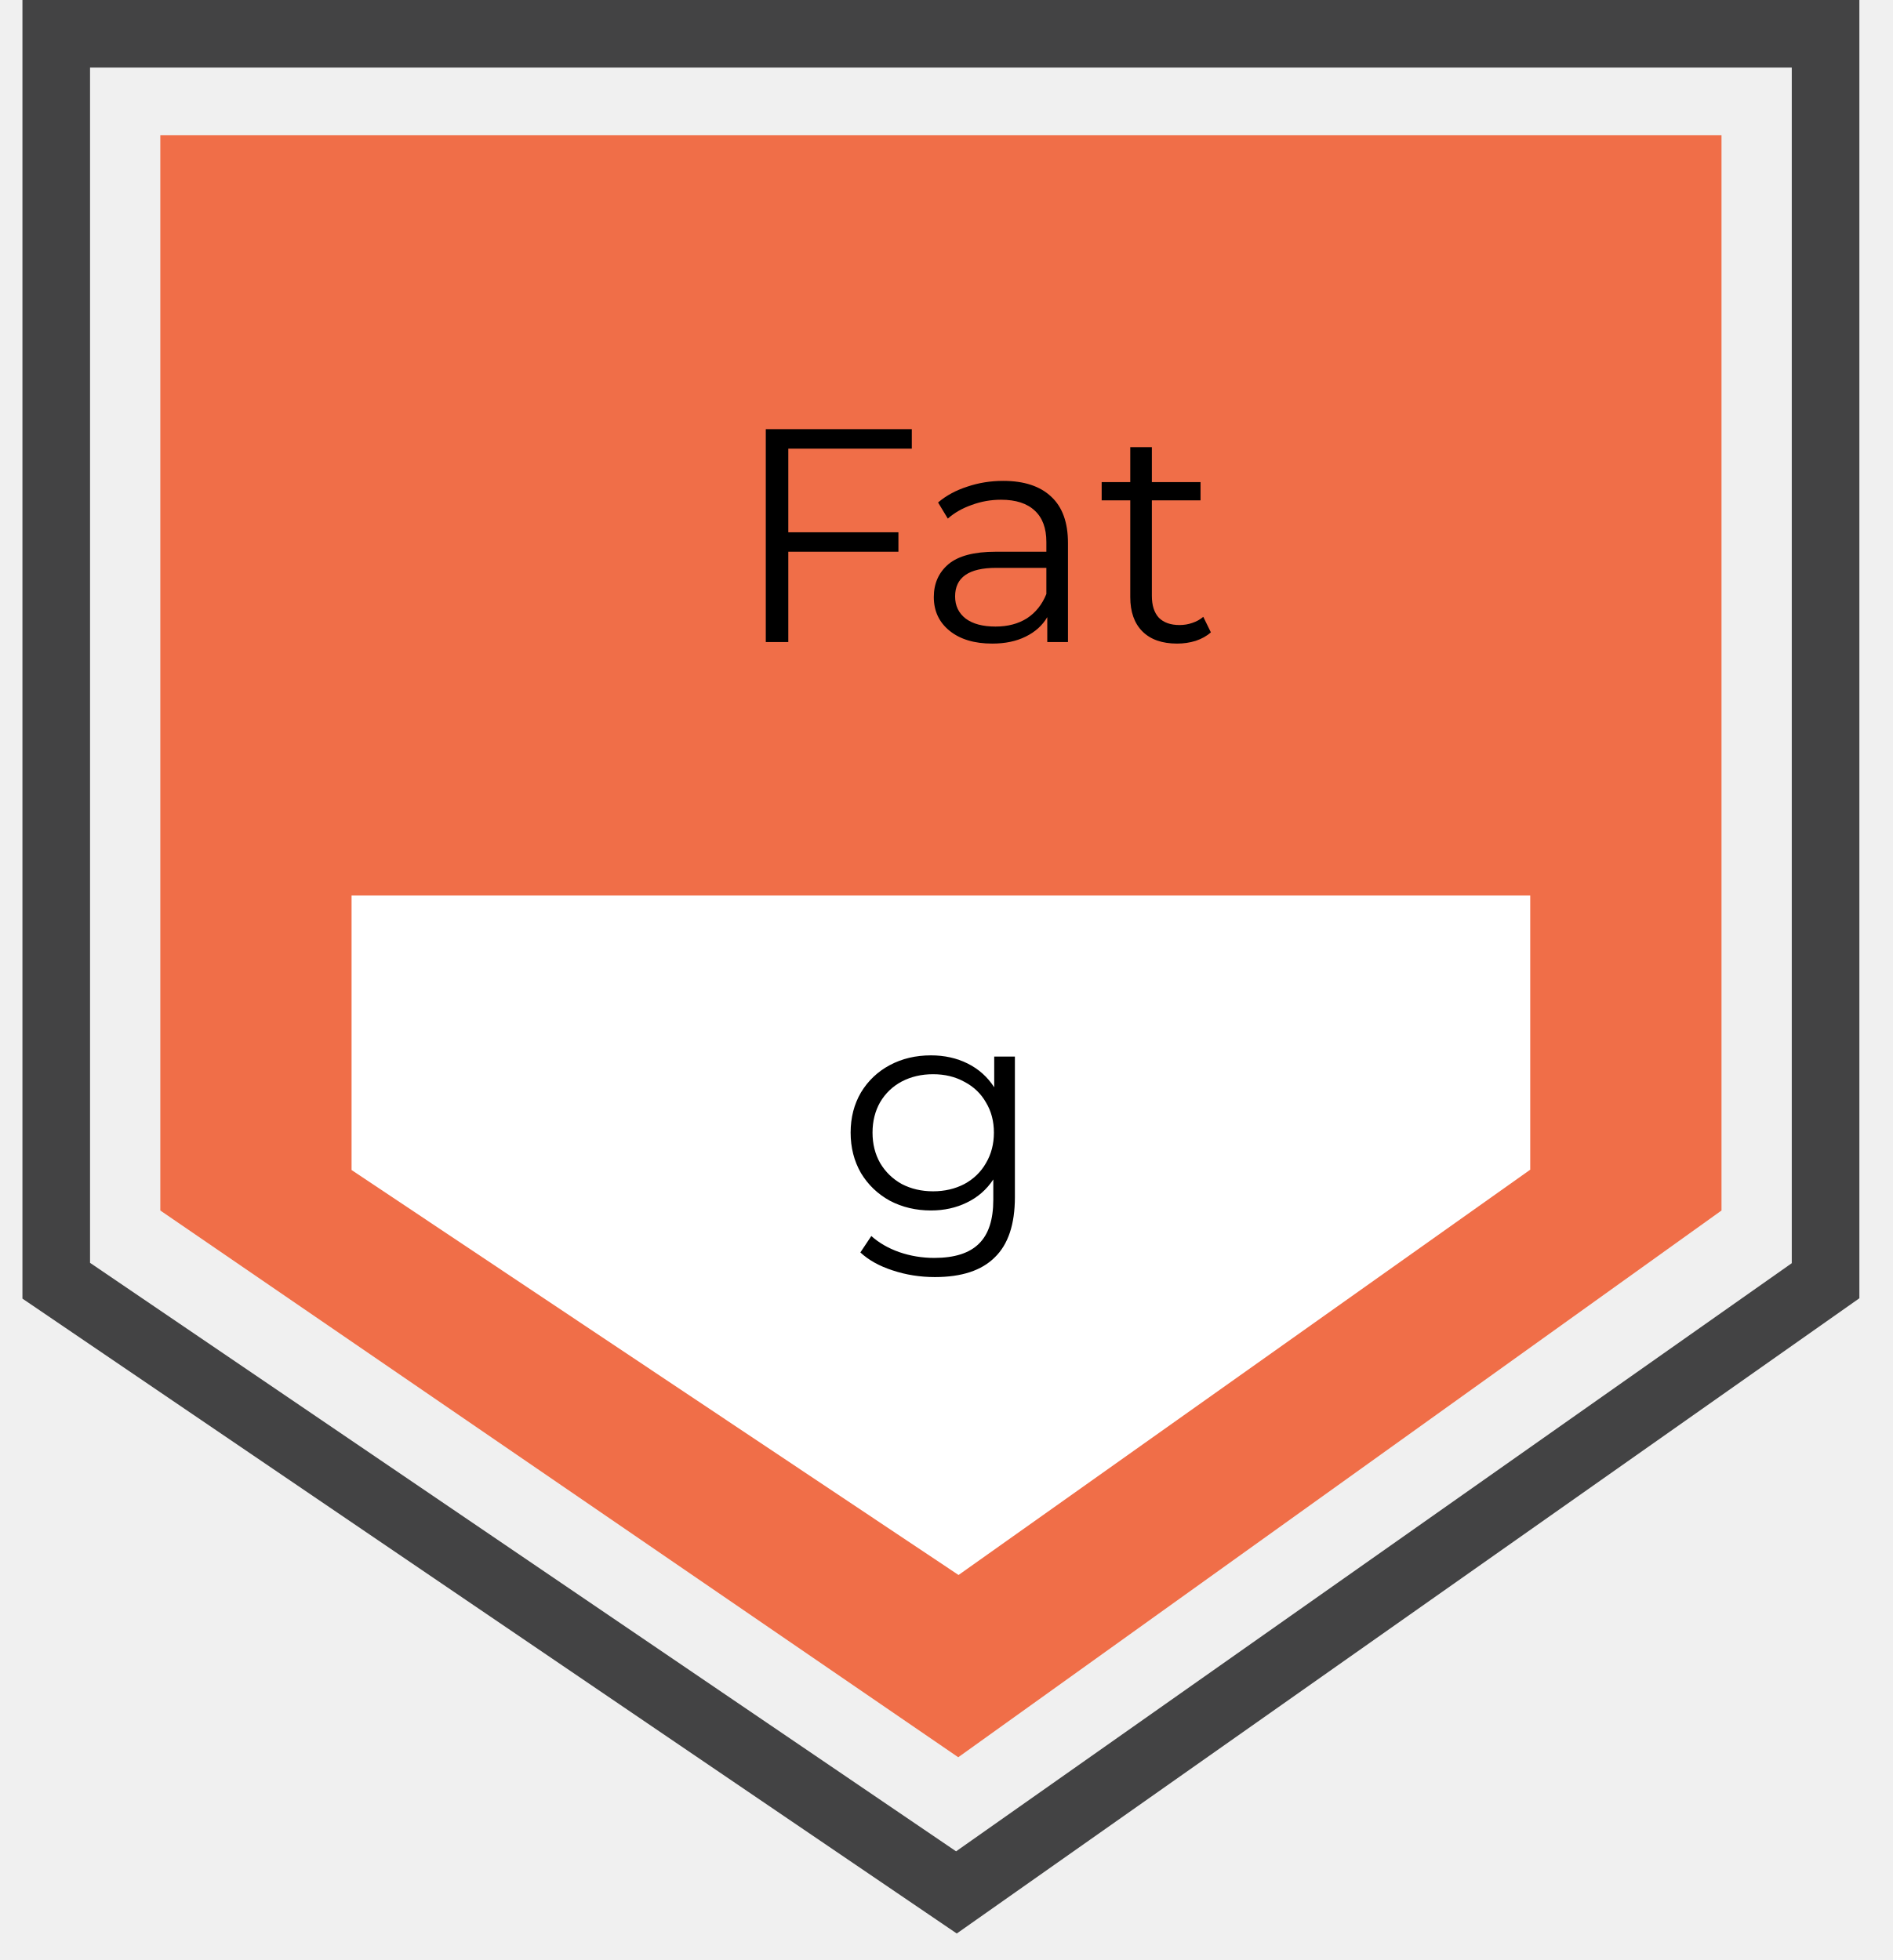
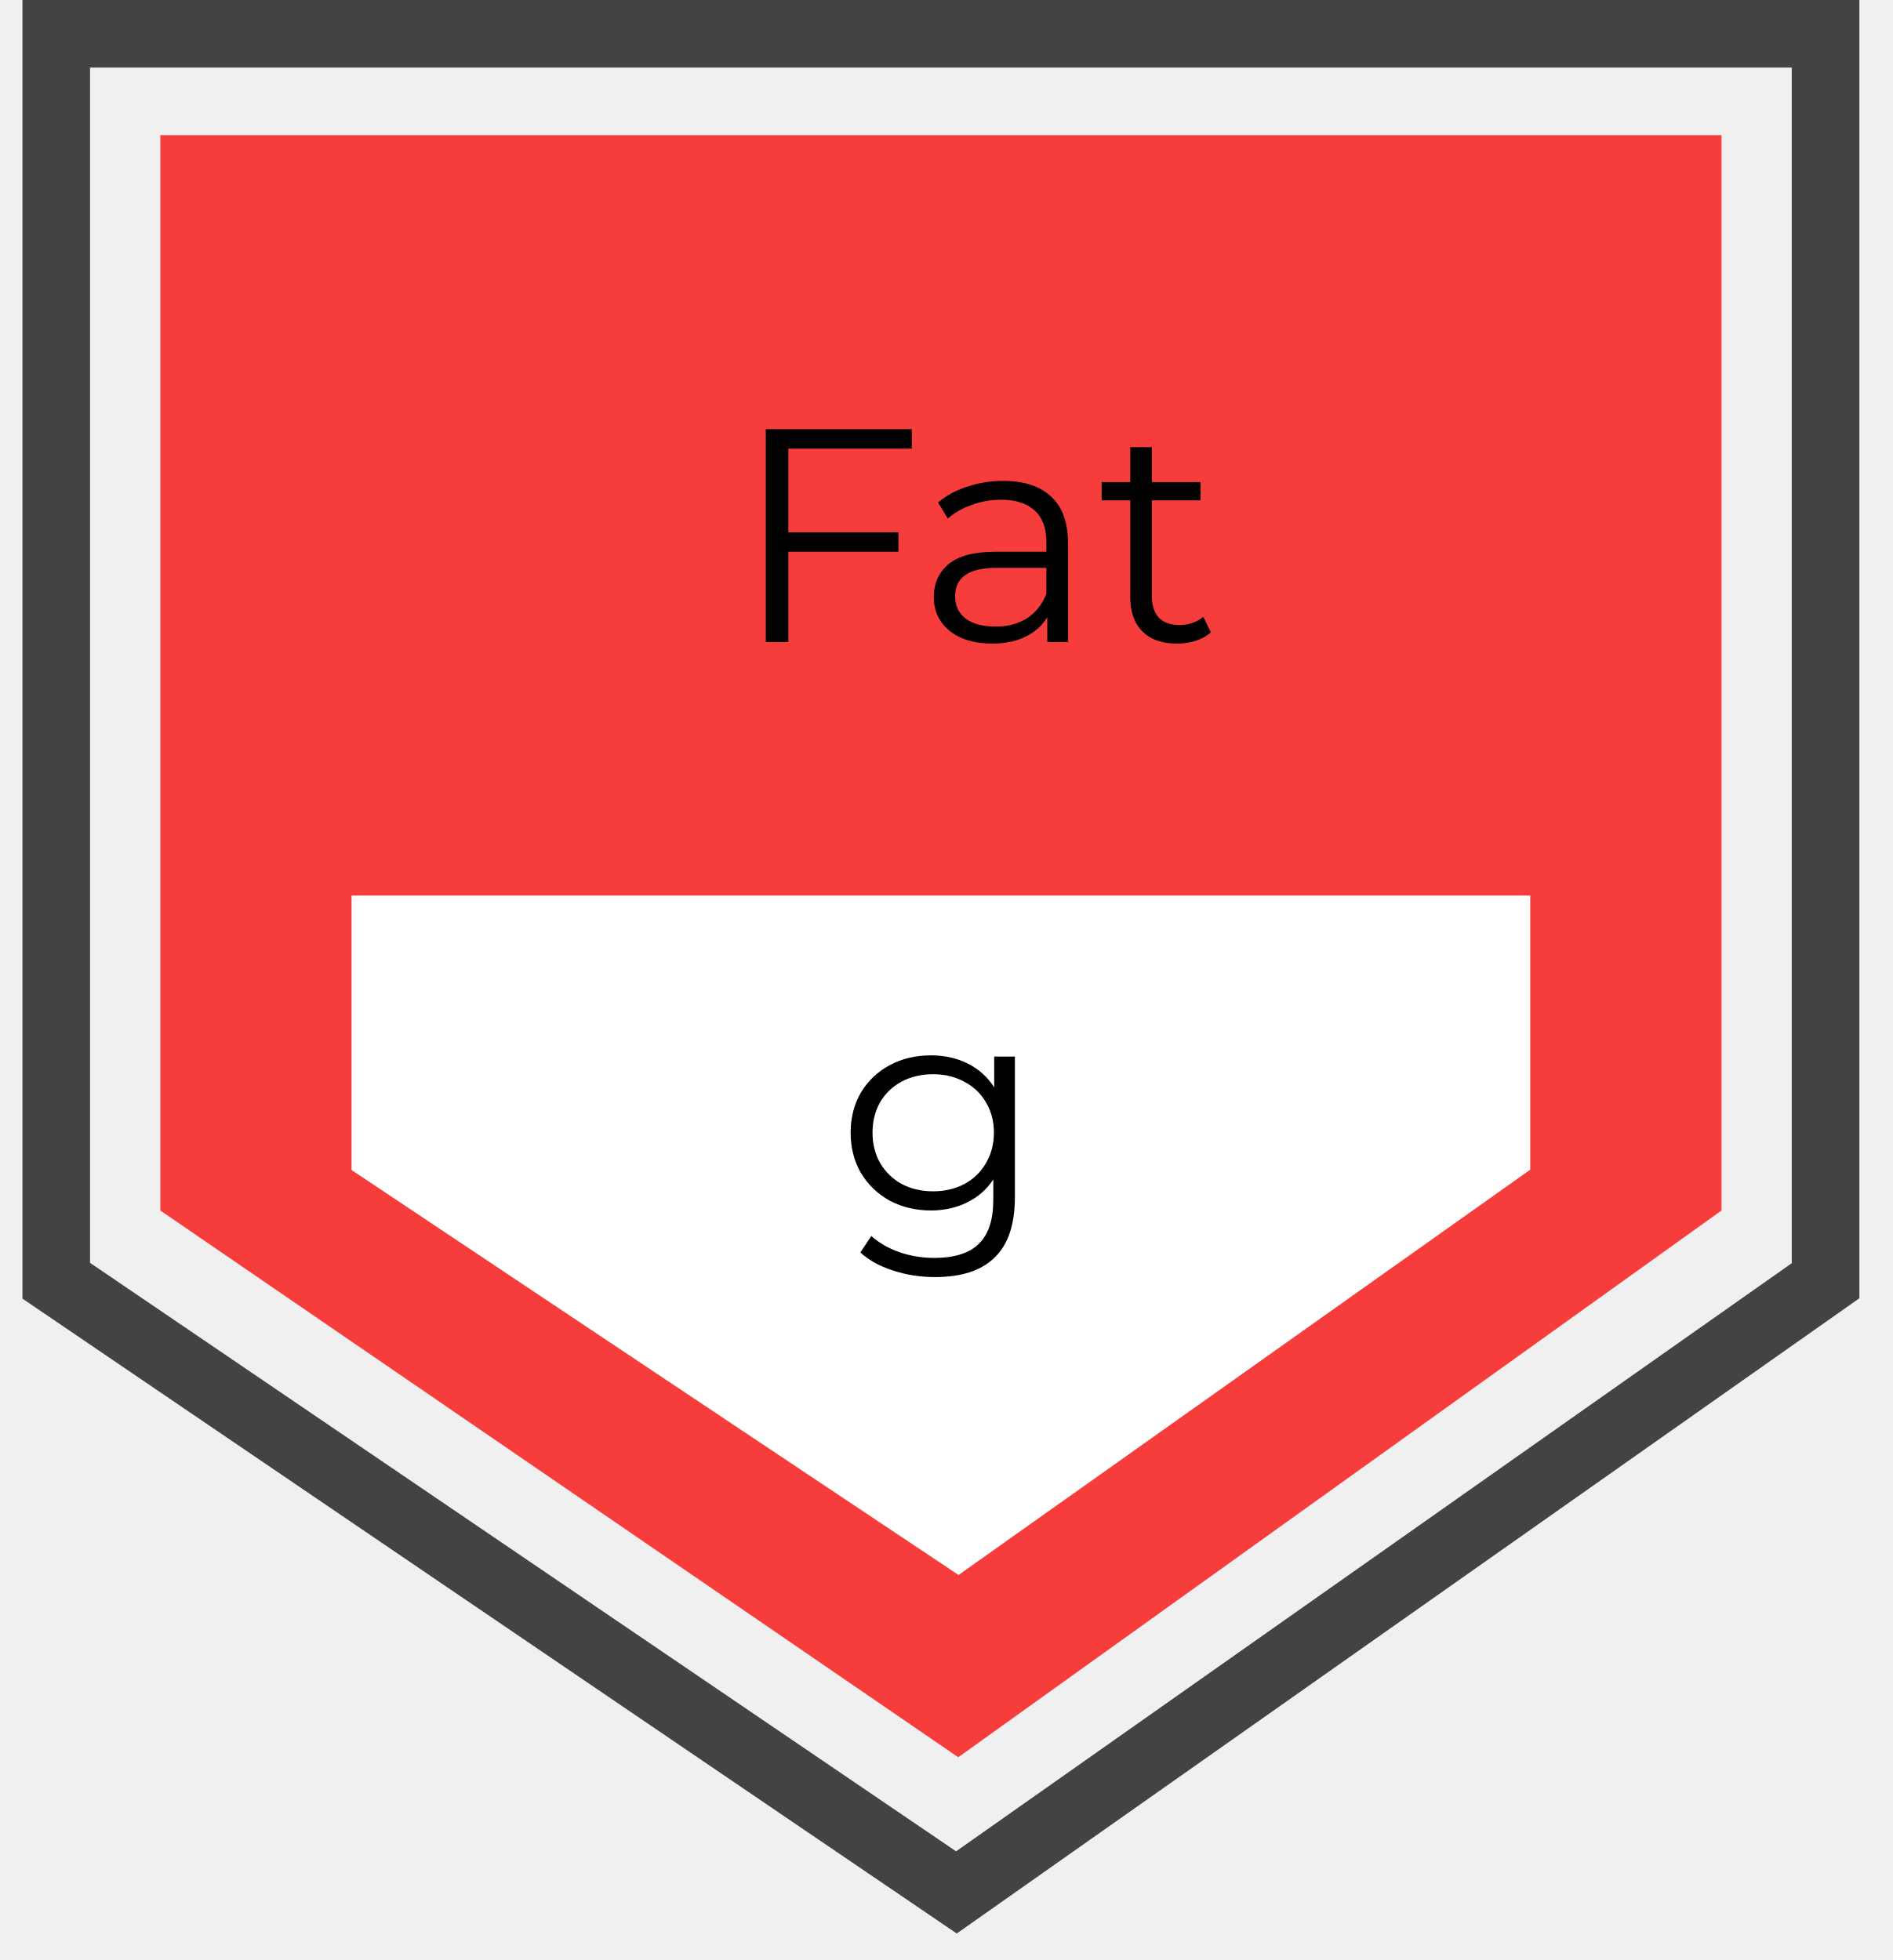
<svg xmlns="http://www.w3.org/2000/svg" width="56" height="58" viewBox="0 0 56 58" fill="none">
-   <path d="M4.743 4H50.931V35.821L28.35 52L4.743 35.821V4Z" fill="#F06E48" />
+   <path d="M4.743 4H50.931V35.821L28.35 52L4.743 35.821V4Z" fill="#F91010" fill-opacity="0.8" />
  <path d="M10.901 34.355V27H44.772V34.355L28.35 46L10.901 34.355Z" fill="white" stroke="white" />
  <path d="M1.664 1L54.01 1L54.01 37.899L28.296 56L1.664 37.899L1.664 1Z" stroke="#434344" stroke-width="2" />
  <path d="M23.322 13.276V15.751H26.58V16.327H23.322V19H22.656V12.7H26.976V13.276H23.322ZM29.679 14.23C30.297 14.23 30.771 14.386 31.101 14.698C31.431 15.004 31.596 15.46 31.596 16.066V19H30.984V18.262C30.84 18.508 30.627 18.7 30.345 18.838C30.069 18.976 29.739 19.045 29.355 19.045C28.827 19.045 28.407 18.919 28.095 18.667C27.783 18.415 27.627 18.082 27.627 17.668C27.627 17.266 27.771 16.942 28.059 16.696C28.353 16.45 28.818 16.327 29.454 16.327H30.957V16.039C30.957 15.631 30.843 15.322 30.615 15.112C30.387 14.896 30.054 14.788 29.616 14.788C29.316 14.788 29.028 14.839 28.752 14.941C28.476 15.037 28.239 15.172 28.041 15.346L27.753 14.869C27.993 14.665 28.281 14.509 28.617 14.401C28.953 14.287 29.307 14.23 29.679 14.23ZM29.454 18.541C29.814 18.541 30.123 18.46 30.381 18.298C30.639 18.13 30.831 17.89 30.957 17.578V16.804H29.472C28.662 16.804 28.257 17.086 28.257 17.65C28.257 17.926 28.362 18.145 28.572 18.307C28.782 18.463 29.076 18.541 29.454 18.541ZM35.824 18.712C35.704 18.82 35.554 18.904 35.374 18.964C35.2 19.018 35.017 19.045 34.825 19.045C34.381 19.045 34.039 18.925 33.799 18.685C33.559 18.445 33.439 18.106 33.439 17.668V14.806H32.593V14.266H33.439V13.231H34.078V14.266H35.518V14.806H34.078V17.632C34.078 17.914 34.147 18.13 34.285 18.28C34.429 18.424 34.633 18.496 34.897 18.496C35.029 18.496 35.155 18.475 35.275 18.433C35.401 18.391 35.509 18.331 35.599 18.253L35.824 18.712Z" fill="black" />
  <path d="M30.026 31.266V35.424C30.026 36.228 29.828 36.822 29.432 37.206C29.042 37.596 28.451 37.791 27.659 37.791C27.221 37.791 26.804 37.725 26.408 37.593C26.018 37.467 25.7 37.29 25.454 37.062L25.778 36.576C26.006 36.78 26.282 36.939 26.606 37.053C26.936 37.167 27.281 37.224 27.641 37.224C28.241 37.224 28.682 37.083 28.964 36.801C29.246 36.525 29.387 36.093 29.387 35.505V34.902C29.189 35.202 28.928 35.43 28.604 35.586C28.286 35.742 27.932 35.82 27.542 35.82C27.098 35.82 26.693 35.724 26.327 35.532C25.967 35.334 25.682 35.061 25.472 34.713C25.268 34.359 25.166 33.96 25.166 33.516C25.166 33.072 25.268 32.676 25.472 32.328C25.682 31.98 25.967 31.71 26.327 31.518C26.687 31.326 27.092 31.23 27.542 31.23C27.944 31.23 28.307 31.311 28.631 31.473C28.955 31.635 29.216 31.869 29.414 32.175V31.266H30.026ZM27.605 35.253C27.947 35.253 28.256 35.181 28.532 35.037C28.808 34.887 29.021 34.68 29.171 34.416C29.327 34.152 29.405 33.852 29.405 33.516C29.405 33.18 29.327 32.883 29.171 32.625C29.021 32.361 28.808 32.157 28.532 32.013C28.262 31.863 27.953 31.788 27.605 31.788C27.263 31.788 26.954 31.86 26.678 32.004C26.408 32.148 26.195 32.352 26.039 32.616C25.889 32.88 25.814 33.18 25.814 33.516C25.814 33.852 25.889 34.152 26.039 34.416C26.195 34.68 26.408 34.887 26.678 35.037C26.954 35.181 27.263 35.253 27.605 35.253Z" fill="black" />
</svg>
